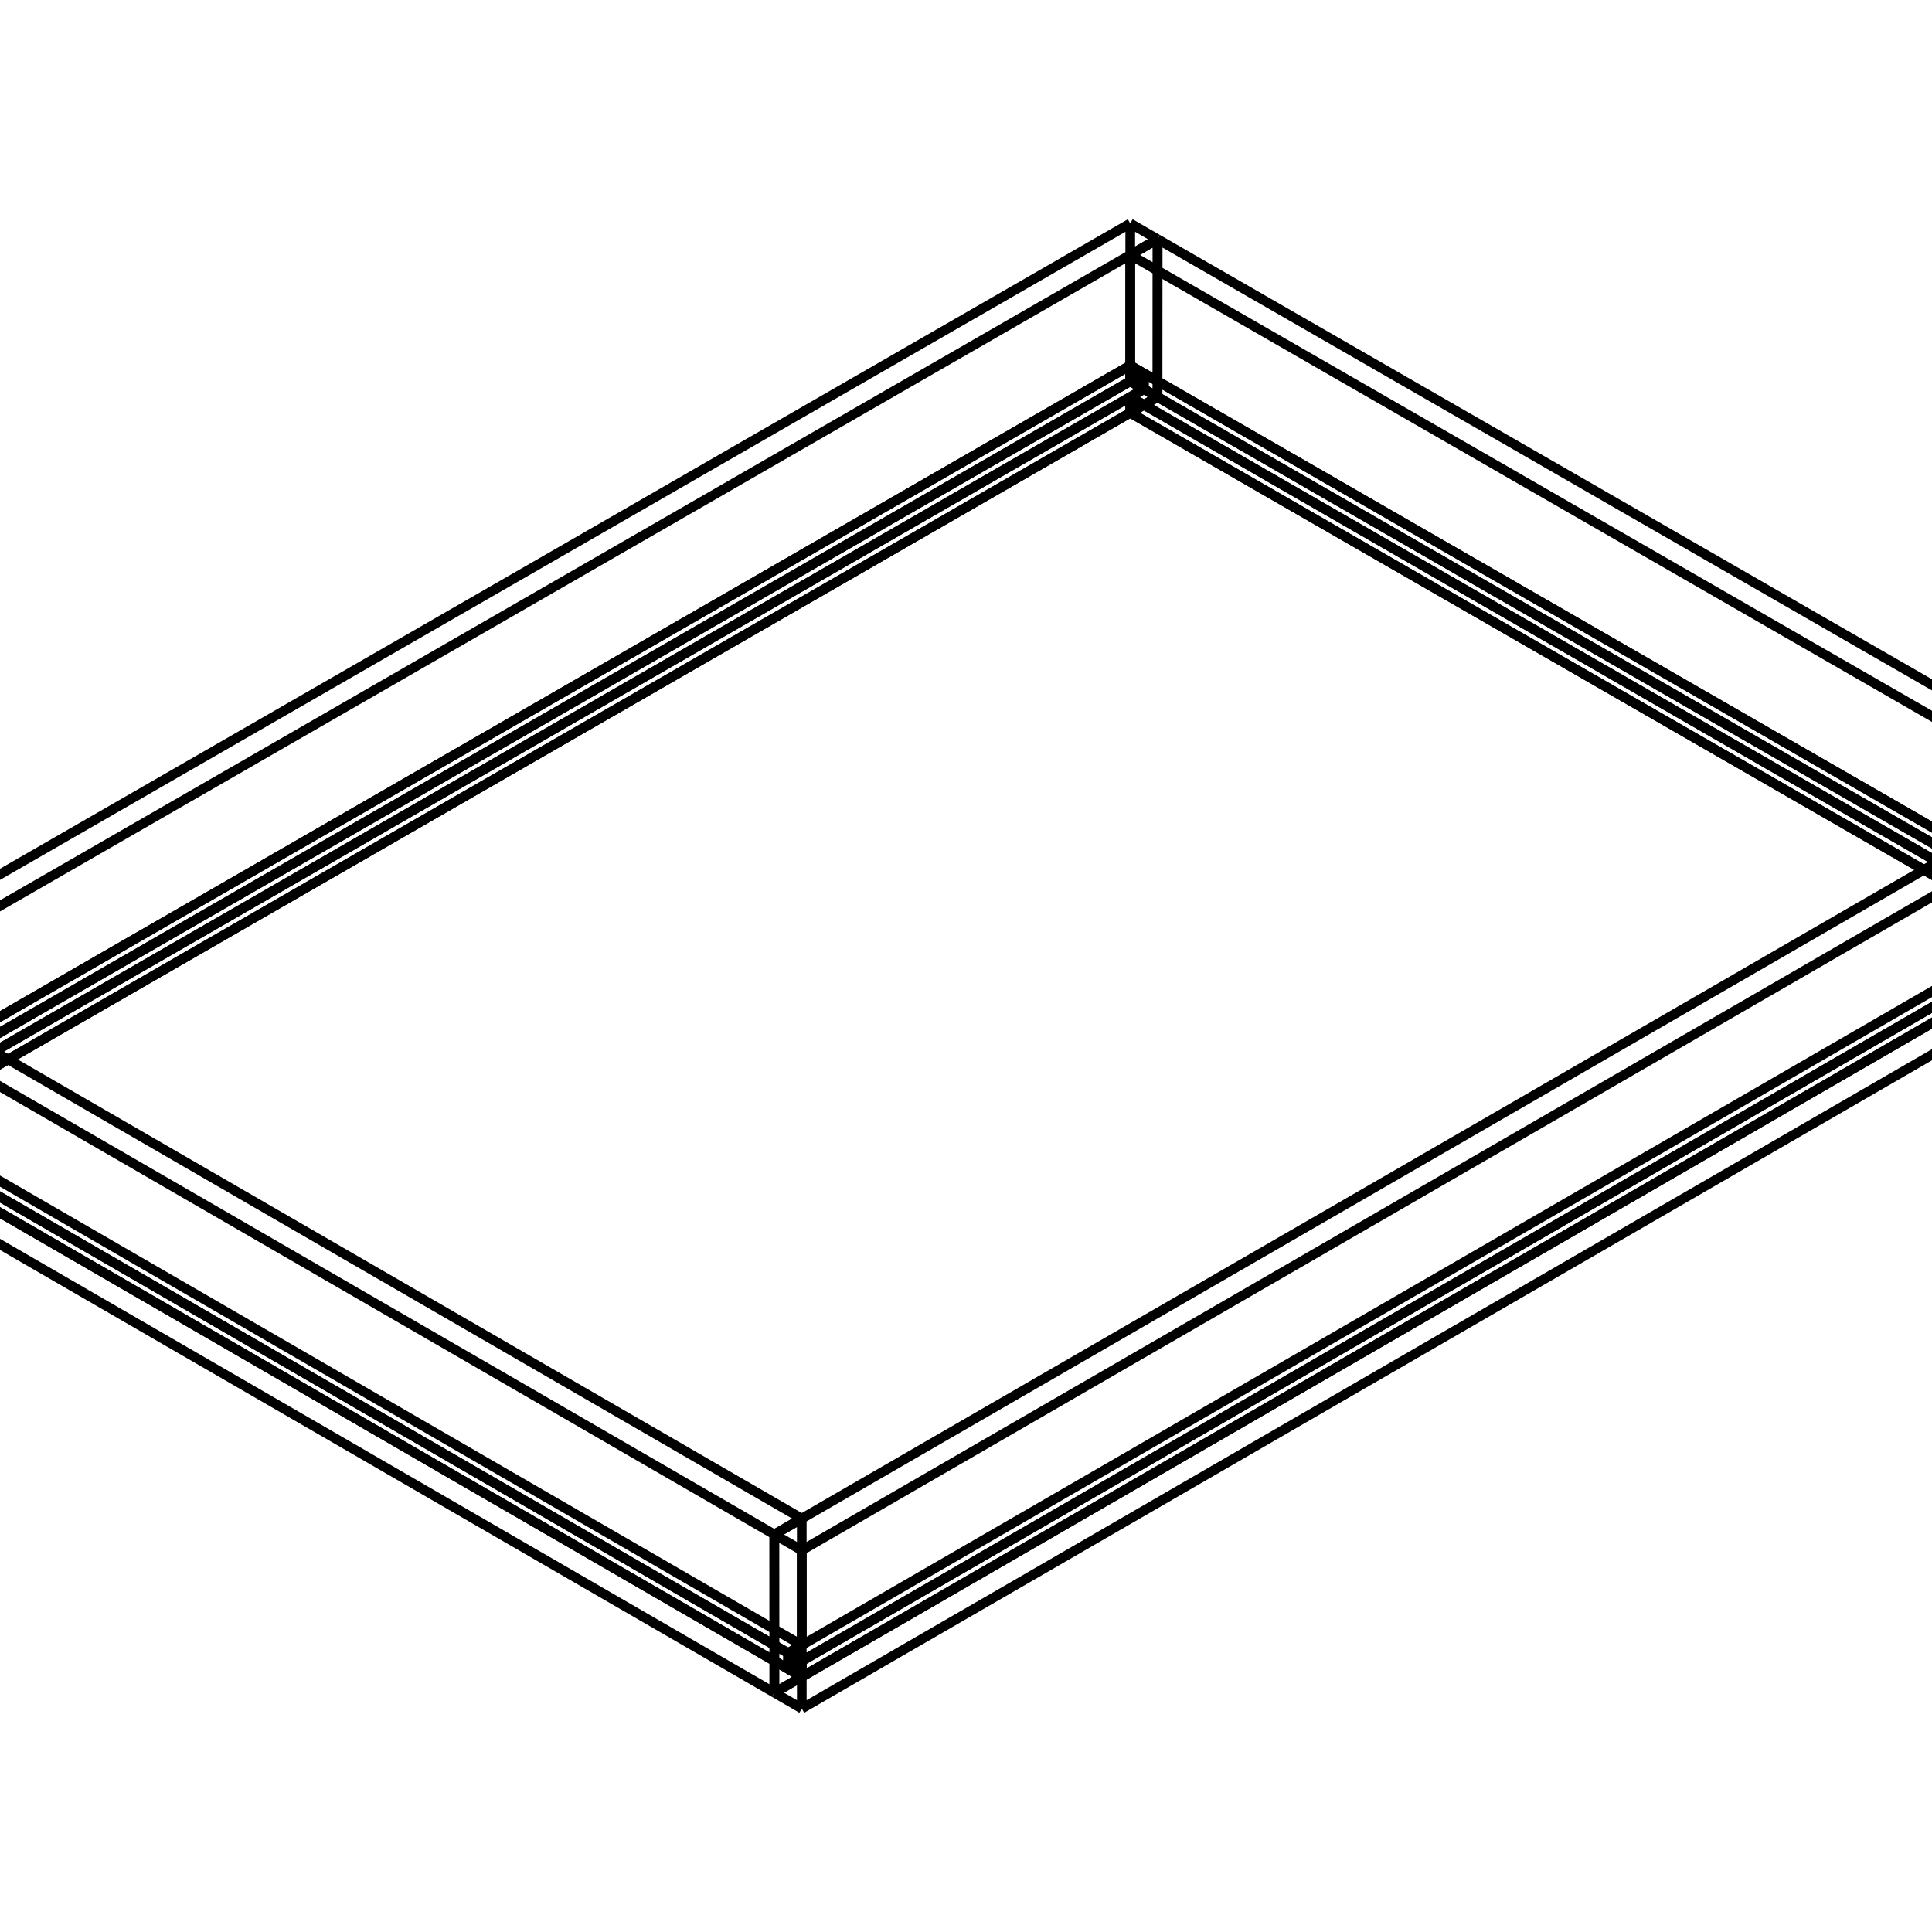
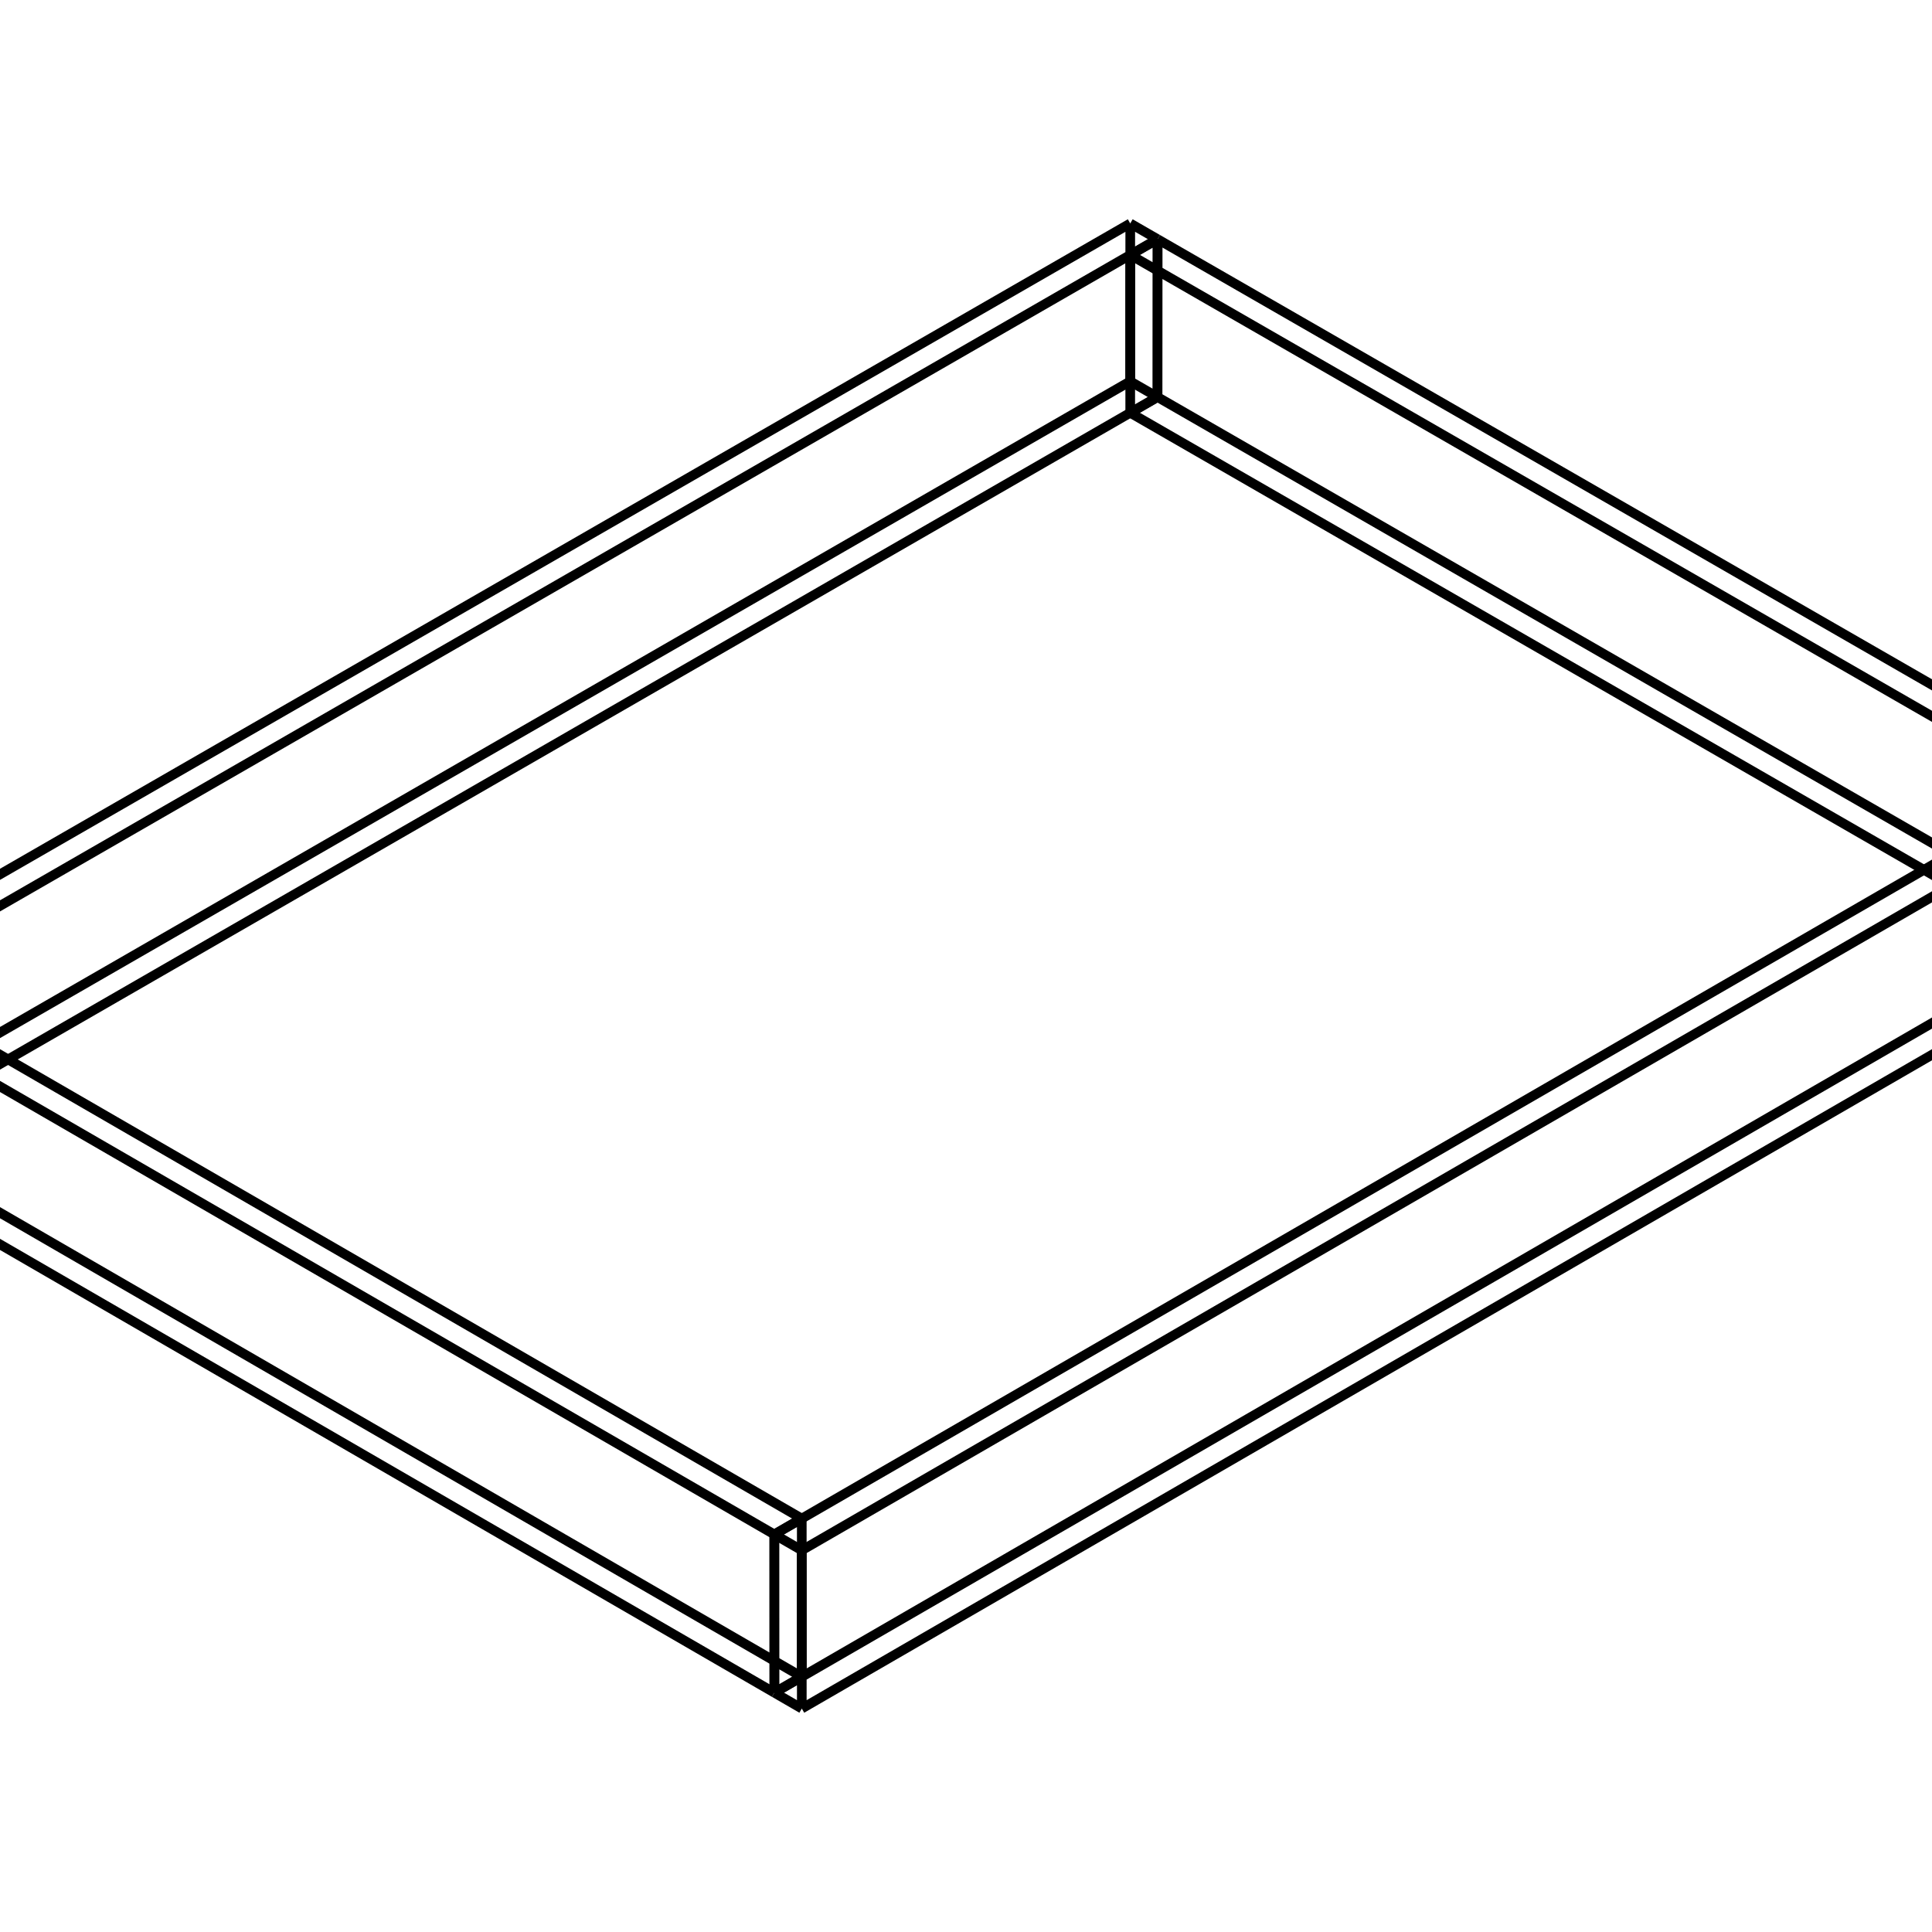
<svg xmlns="http://www.w3.org/2000/svg" viewBox="0 0 800 800">
-   <path d="M468,170.921 L853.289,392.8 M853.301,386.259 L853.289,392.8 M853.301,386.259 L468.002,164.385 M468,170.921 L468.002,164.385 M864.591,386.262 L479.303,164.408 M864.591,386.262 L853.289,392.8 M468,170.921 L479.303,164.408 M858.953,382.99 L853.301,386.259 M858.966,376.448 L858.953,382.99 M858.966,376.448 L853.314,379.717 M853.415,327.368 L853.314,379.717 M864.72,320.831 L853.415,327.368 M864.591,386.262 L864.72,320.831 M858.953,382.99 L473.654,161.129 M468.002,164.385 L473.654,161.129 M479.303,164.408 L479.325,99.039 M468.019,105.55 L479.325,99.039 M468.004,157.85 L468.019,105.55 M468.004,157.85 L473.656,154.593 M473.654,161.129 L473.656,154.593 M864.72,320.831 L479.325,99.039 M858.966,376.448 L473.656,154.593 M468.004,157.85 L853.314,379.717 M468.019,105.55 L853.415,327.368" stroke="black" stroke-width="4" fill="red" />
-   <path d="M-64.635,477.858 L320.653,700.899 M320.653,700.899 L320.631,635.381 M-64.764,412.402 L320.631,635.381 M-64.635,477.858 L-64.764,412.402 M332.015,694.327 L-53.273,471.311 M332.015,694.327 L320.653,700.899 M-64.635,477.858 L-53.273,471.311 M331.996,628.811 L320.631,635.381 M332.011,681.227 L331.996,628.811 M332.011,681.227 L326.33,684.513 M326.332,691.063 L326.33,684.513 M332.013,687.777 L326.332,691.063 M332.015,694.327 L332.013,687.777 M331.996,628.811 L-53.399,405.856 M-64.764,412.402 L-53.399,405.856 M-53.286,464.767 L-53.273,471.311 M-58.967,468.04 L-53.286,464.767 M-58.98,461.496 L-58.967,468.04 M-58.98,461.496 L-53.299,458.223 M-53.399,405.856 L-53.299,458.223 M-53.286,464.767 L332.013,687.777 M332.011,681.227 L-53.299,458.223 M-58.98,461.496 L326.33,684.513 M-58.967,468.04 L326.332,691.063" stroke="black" stroke-width="4" fill="red" />
-   <path d="M864.591,386.262 L320.653,700.899 M864.591,386.262 L864.72,320.831 M864.72,320.831 L320.631,635.381 M320.653,700.899 L320.631,635.381 M326.332,691.063 L858.953,382.99 M326.332,691.063 L326.33,684.513 M858.966,376.448 L326.33,684.513 M858.966,376.448 L858.953,382.99 M320.653,700.899 L332.008,707.472 M332.008,707.472 L875.945,392.8 M875.945,392.8 L864.591,386.262 M864.63,386.259 L858.953,382.99 M326.332,691.063 L332.009,694.349 M332.009,694.349 L864.63,386.259 M864.643,379.717 L858.966,376.448 M864.63,386.259 L864.643,379.717 M332.008,687.799 L864.643,379.717 M326.33,684.513 L332.008,687.799 M332.009,694.349 L332.008,687.799 M332.008,707.472 L331.989,641.952 M320.631,635.381 L331.989,641.952 M875.945,392.8 L876.077,327.368 M876.077,327.368 L864.72,320.831 M331.989,641.952 L876.077,327.368" stroke="black" stroke-width="4" fill="red" />
-   <path d="M467.993,157.895 L468.011,92.528 M-75.945,471.311 L-76.077,405.856 M467.993,157.895 L-75.945,471.311 M468.011,92.528 L-76.077,405.856 M479.303,164.408 L479.325,99.039 M479.303,164.408 L467.993,157.895 M479.325,99.039 L468.011,92.528 M-64.635,477.858 L-64.764,412.402 M-75.945,471.311 L-64.635,477.858 M-76.077,405.856 L-64.764,412.402 M479.303,164.408 L-64.635,477.858 M-64.764,412.402 L479.325,99.039 M473.654,161.129 L-58.967,468.04 M473.654,161.129 L473.656,154.593 M-58.98,461.496 L473.656,154.593 M-58.98,461.496 L-58.967,468.04 M473.654,161.129 L467.998,157.872 M467.998,157.872 L-64.622,464.767 M-64.622,464.767 L-58.967,468.04 M-64.635,458.223 L-58.98,461.496 M-64.622,464.767 L-64.635,458.223 M473.656,154.593 L468,151.337 M468,151.337 L-64.635,458.223 M467.998,157.872 L468,151.337" stroke="black" stroke-width="4" fill="red" />
-   <path d="M467.998,157.872 L468,151.337 M-64.622,464.767 L-64.635,458.223 M467.998,157.872 L-64.622,464.767 M468,151.337 L-64.635,458.223 M864.63,386.259 L864.643,379.717 M864.63,386.259 L467.998,157.872 M864.643,379.717 L468,151.337 M332.009,694.349 L332.008,687.799 M-64.622,464.767 L332.009,694.349 M-64.635,458.223 L332.008,687.799 M332.009,694.349 L864.63,386.259 M468.002,164.385 L-53.286,464.767 M-53.286,464.767 L332.013,687.777 M332.013,687.777 L853.301,386.259 M853.301,386.259 L468.002,164.385 M332.008,687.799 L864.643,379.717 M468,170.921 L468.002,164.385 M-53.273,471.311 L-53.286,464.767 M468,170.921 L-53.273,471.311 M332.015,694.327 L332.013,687.777 M-53.273,471.311 L332.015,694.327 M853.289,392.8 L853.301,386.259 M332.015,694.327 L853.289,392.8 M853.289,392.8 L468,170.921" stroke="black" stroke-width="4" fill="red" />
+   <path d="M468,170.921 L853.289,392.8 M853.415,327.368 L853.289,392.8 M468.019,105.55 L853.415,327.368 M468,170.921 L468.019,105.55 M864.591,386.262 L479.303,164.408 M864.591,386.262 L853.289,392.8 M468,170.921 L479.303,164.408 M864.72,320.831 L853.415,327.368 M864.591,386.262 L864.72,320.831 M864.72,320.831 L479.325,99.039 M468.019,105.55 L479.325,99.039 M479.303,164.408 L479.325,99.039" stroke="black" stroke-width="4" fill="red" />
+   <path d="M-64.635,477.858 L320.653,700.899 M320.653,700.899 L320.631,635.381 M-64.764,412.402 L320.631,635.381 M-64.635,477.858 L-64.764,412.402 M332.015,694.327 L-53.273,471.311 M332.015,694.327 L320.653,700.899 M-64.635,477.858 L-53.273,471.311 M331.996,628.811 L320.631,635.381 M332.015,694.327 L331.996,628.811 M331.996,628.811 L-53.399,405.856 M-64.764,412.402 L-53.399,405.856 M-53.399,405.856 L-53.273,471.311" stroke="black" stroke-width="4" fill="red" />
+   <path d="M864.591,386.262 L864.72,320.831 M320.653,700.899 L320.631,635.381 M864.591,386.262 L320.653,700.899 M864.72,320.831 L320.631,635.381 M332.008,707.472 L331.989,641.952 M320.653,700.899 L332.008,707.472 M320.631,635.381 L331.989,641.952 M875.945,392.8 L876.077,327.368 M332.008,707.472 L875.945,392.8 M331.989,641.952 L876.077,327.368 M875.945,392.8 L864.591,386.262 M876.077,327.368 L864.72,320.831" stroke="black" stroke-width="4" fill="red" />
+   <path d="M467.993,157.895 L468.011,92.528 M-75.945,471.311 L-76.077,405.856 M467.993,157.895 L-75.945,471.311 M468.011,92.528 L-76.077,405.856 M-64.635,477.858 L-64.764,412.402 M-75.945,471.311 L-64.635,477.858 M-76.077,405.856 L-64.764,412.402 M479.303,164.408 L479.325,99.039 M-64.635,477.858 L479.303,164.408 M-64.764,412.402 L479.325,99.039 M479.303,164.408 L467.993,157.895 M479.325,99.039 L468.011,92.528" stroke="black" stroke-width="4" fill="red" />
</svg>
